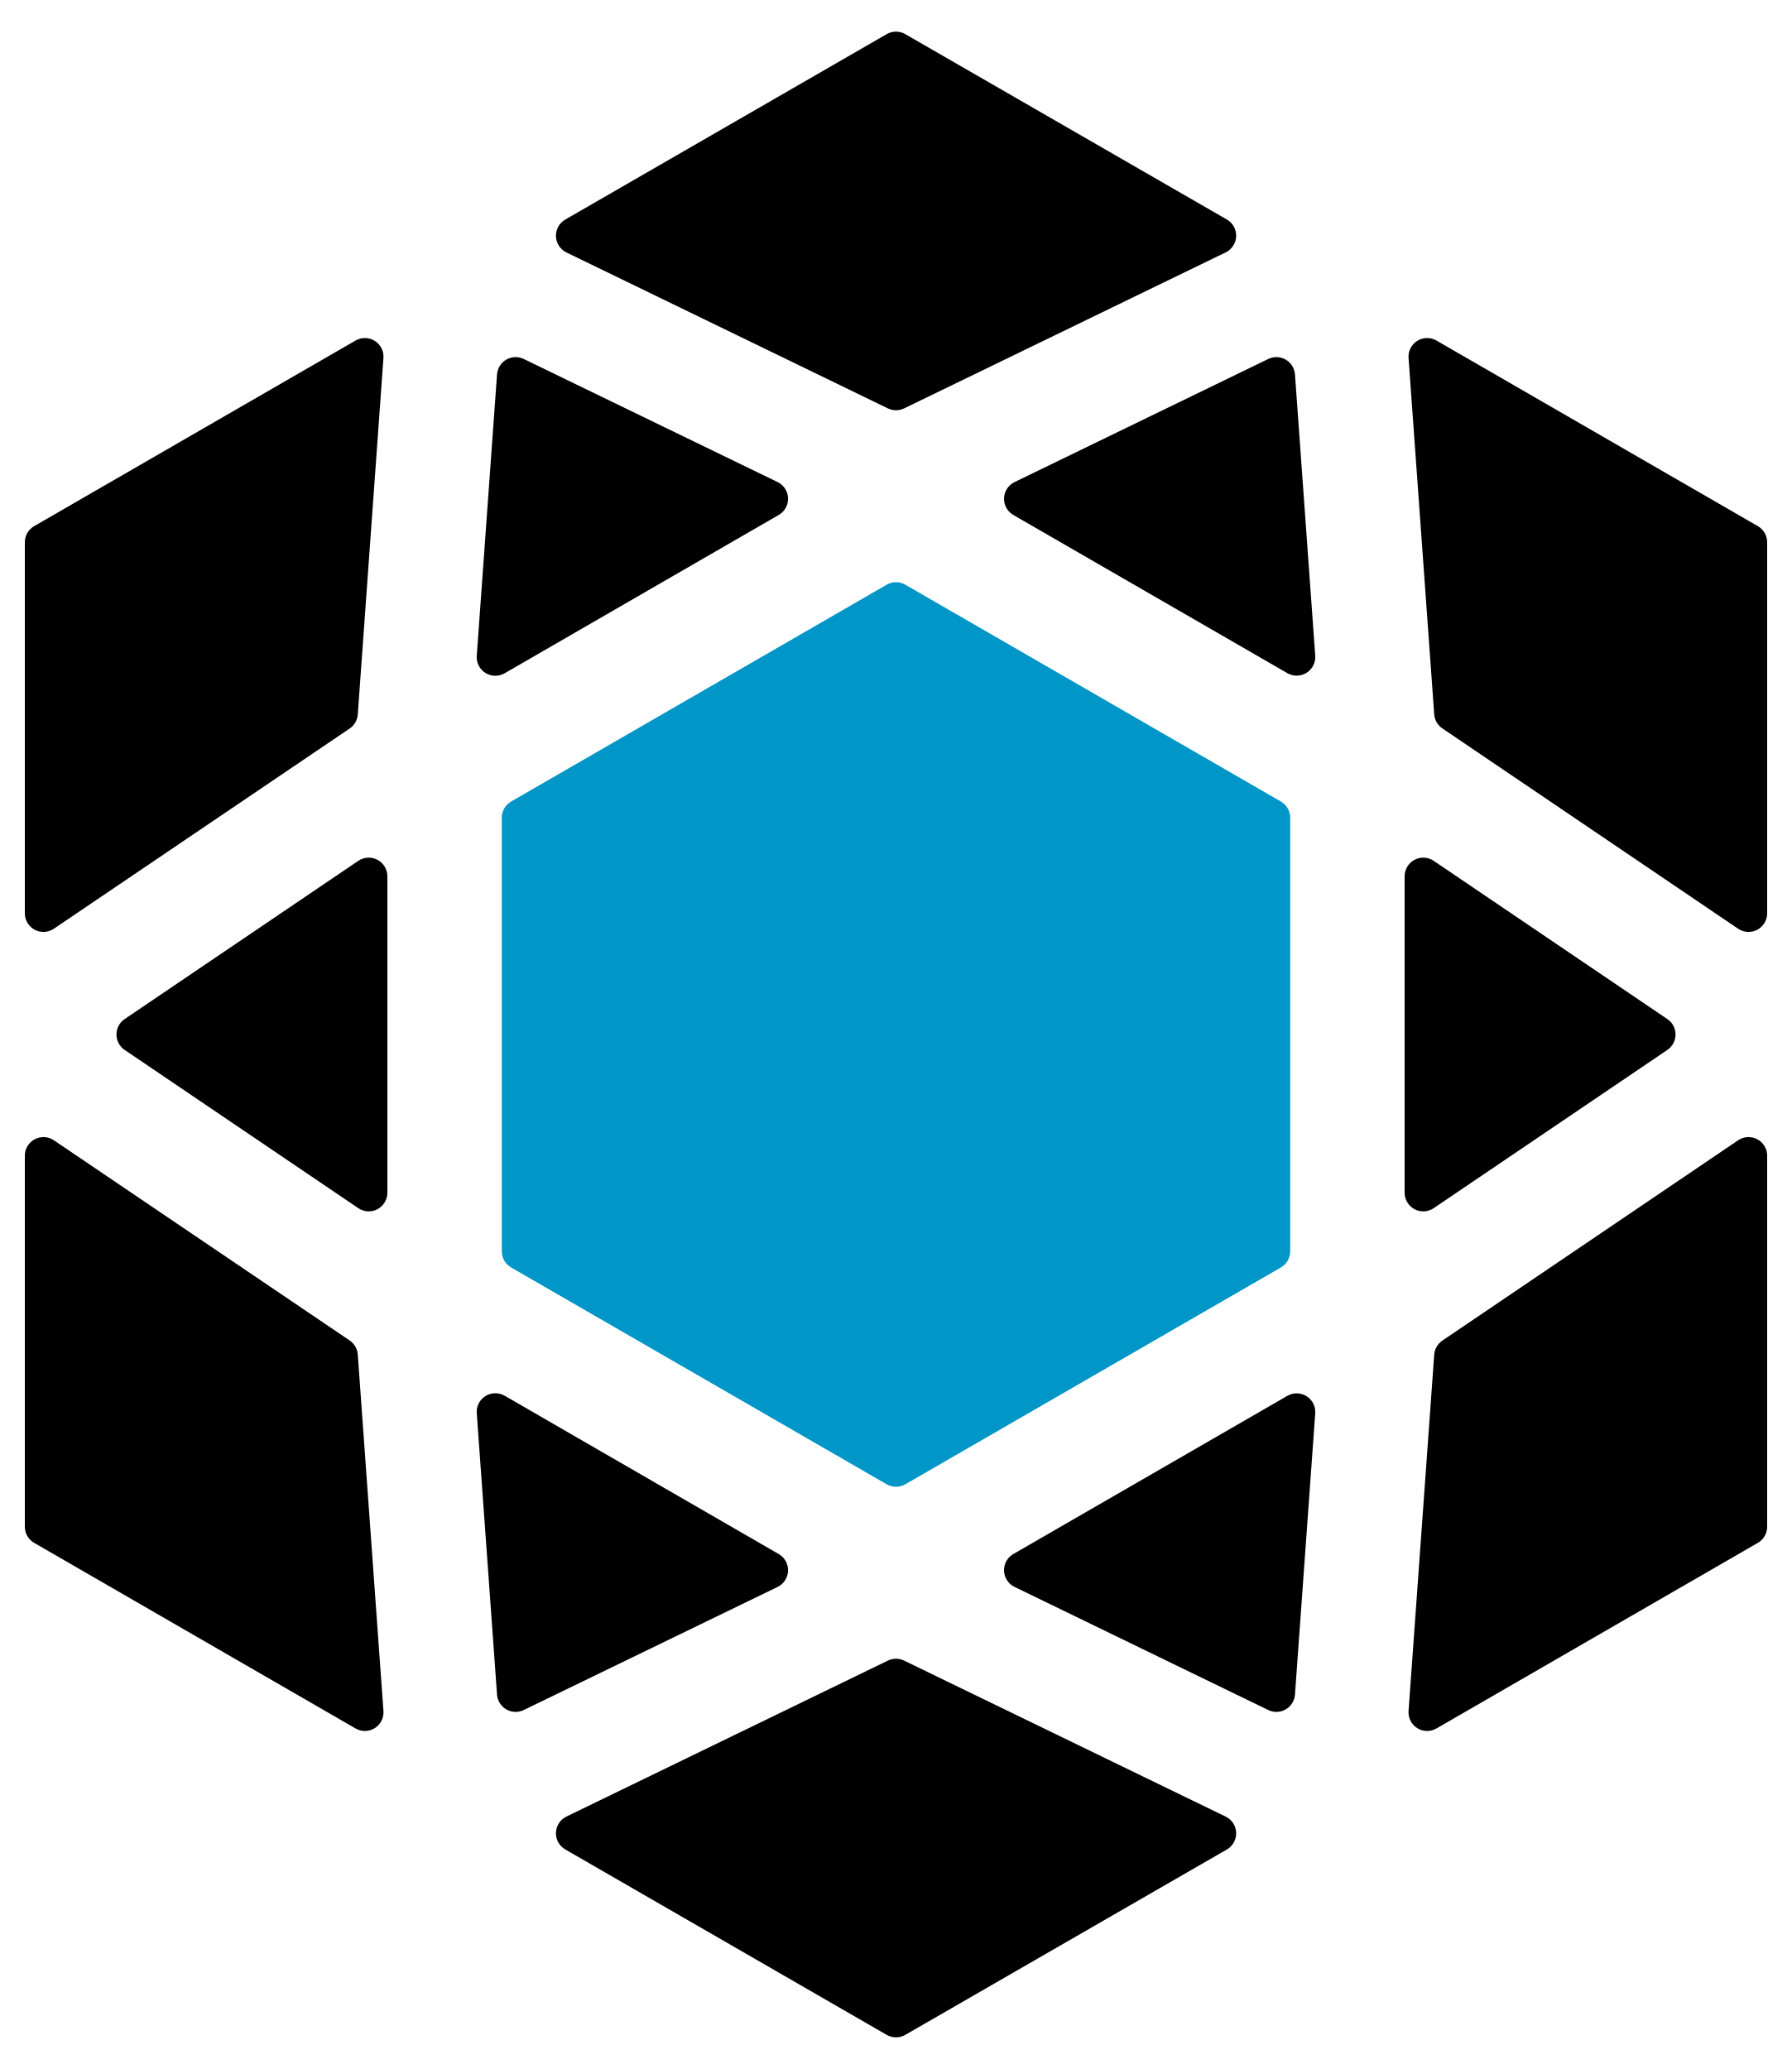
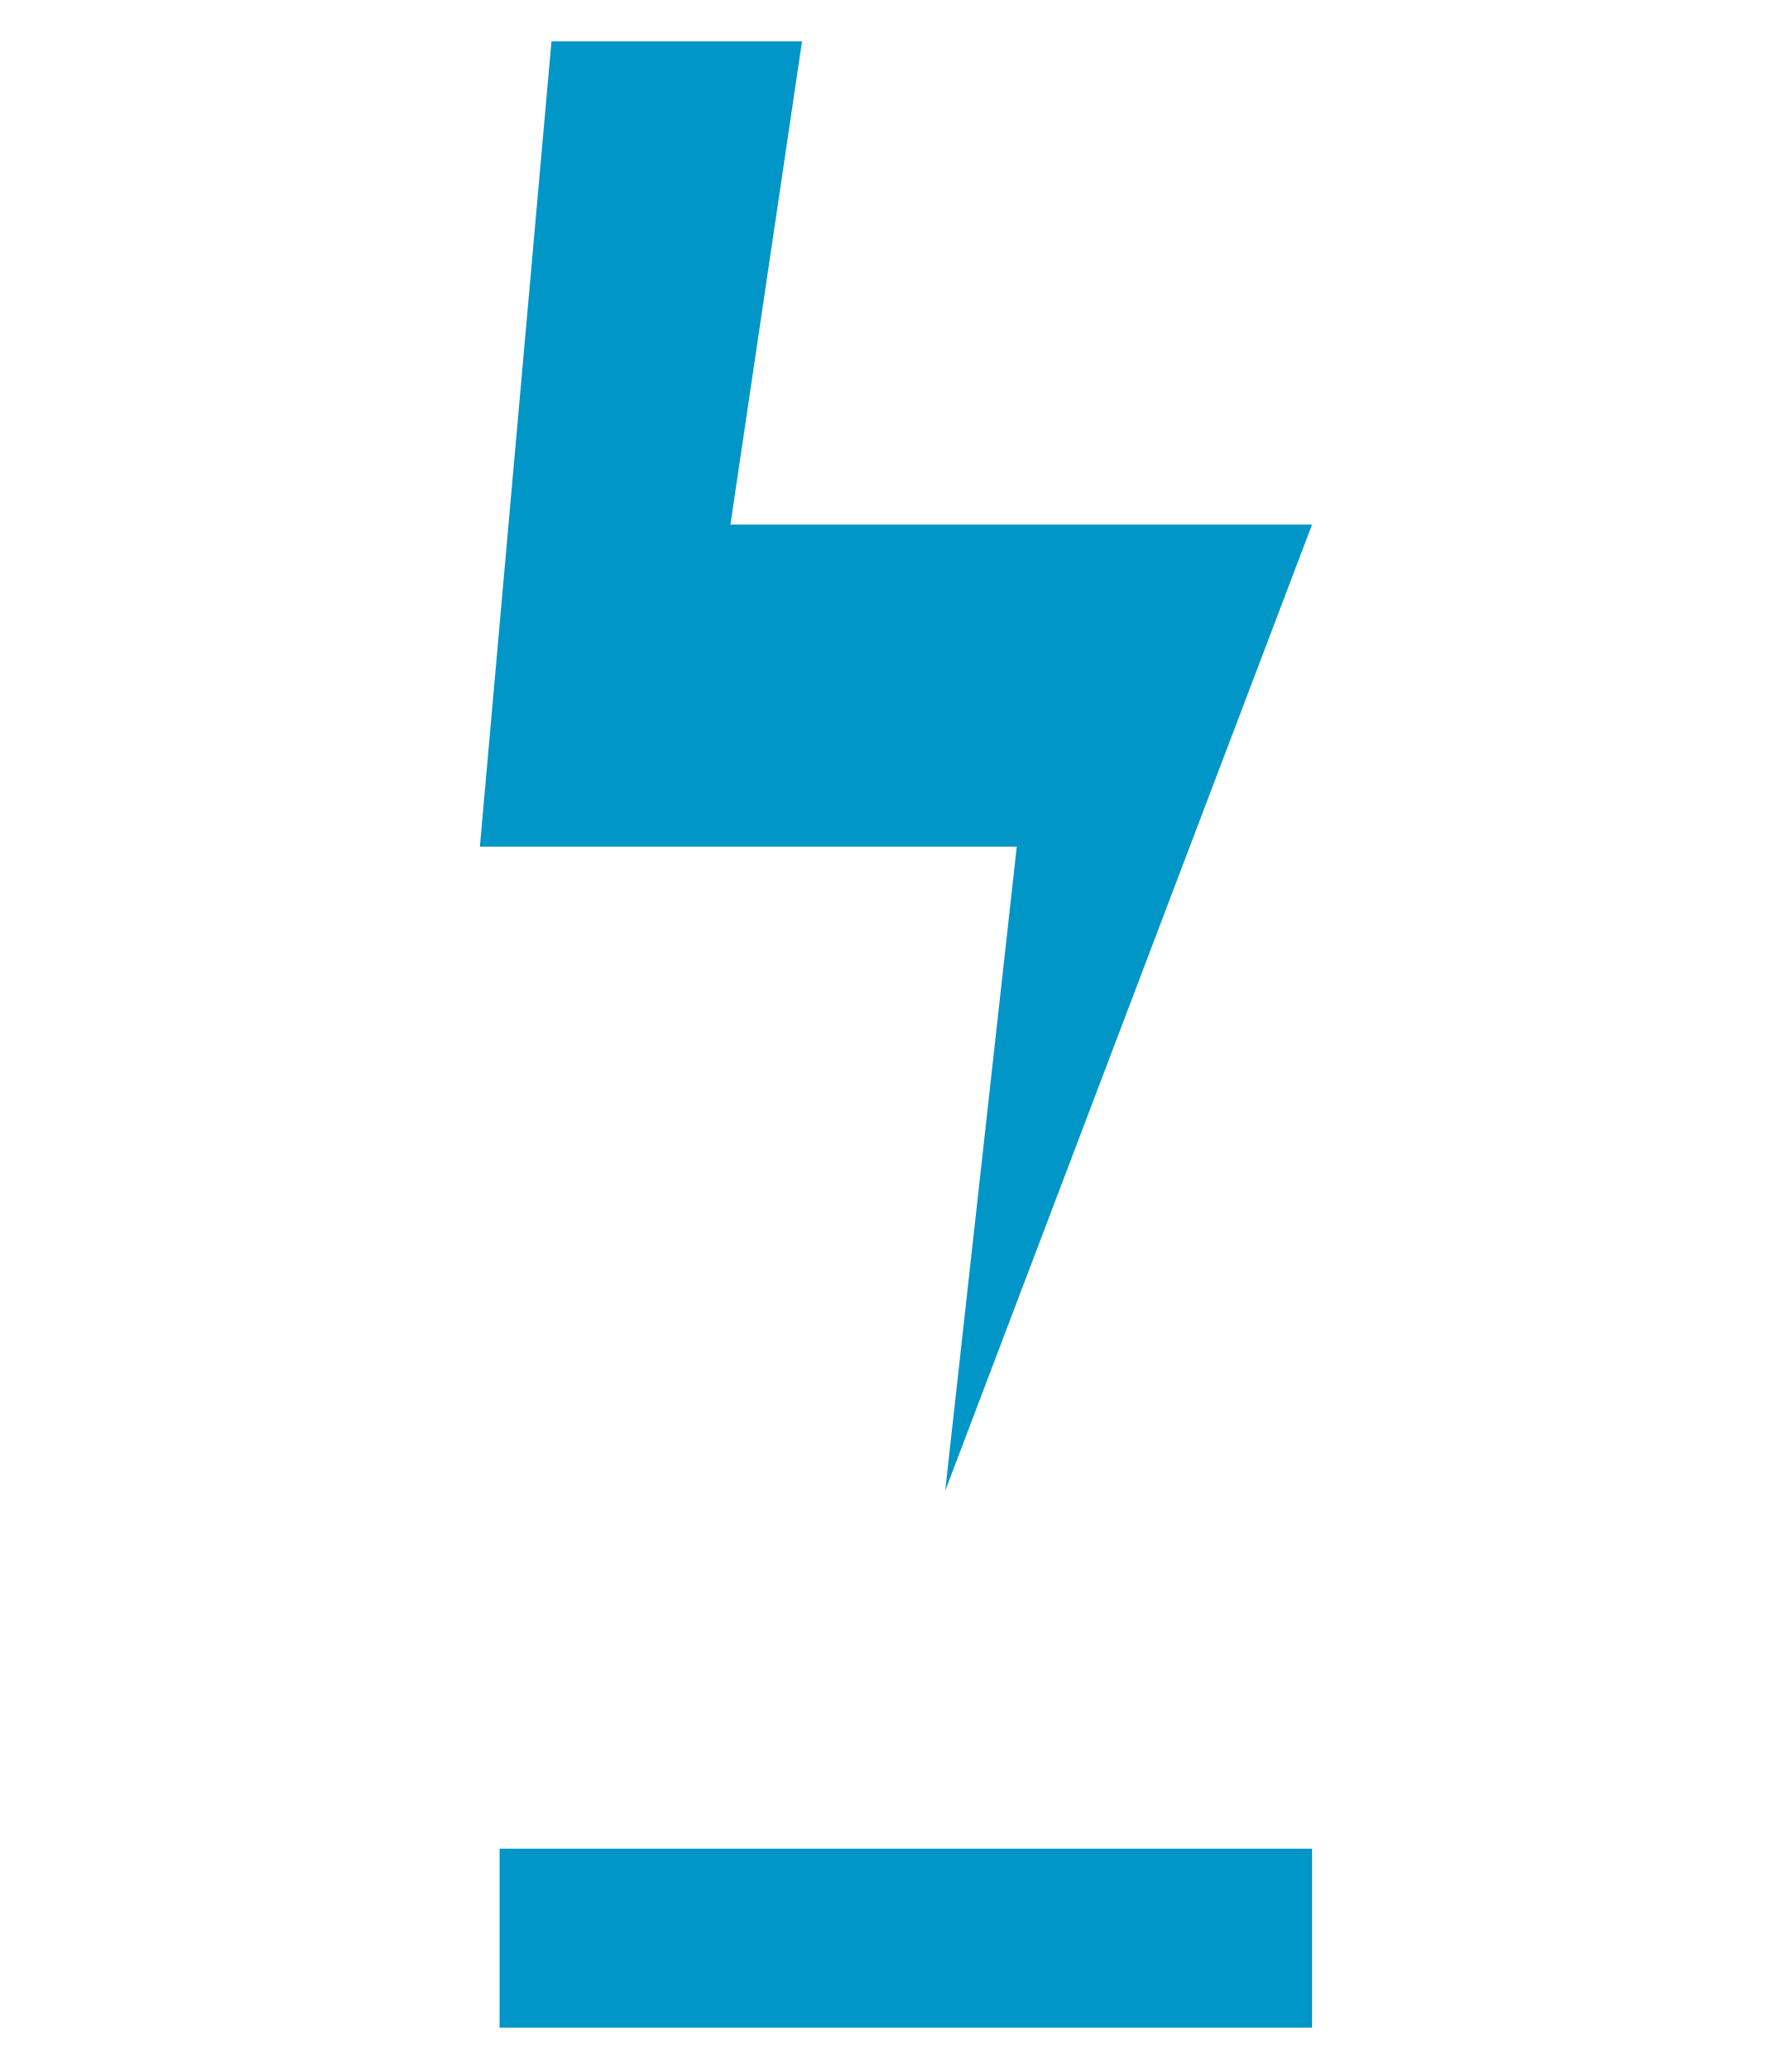
<svg xmlns="http://www.w3.org/2000/svg" width="86.6" height="100" viewBox="0 0 86.6 100">
-   <path fill-rule="evenodd" d="M48.97 24.89A0.9 0.9 0 0 1 49.03 23.3L61.29 17.35A0.9 0.9 0 0 1 62.58 18.09L63.56 31.69A0.9 0.9 0 0 1 62.22 32.54Z" style="fill:#000000" />
-   <path fill-rule="evenodd" d="M67.88 42.35A0.9 0.9 0 0 1 69.29 41.61L80.57 49.25A0.9 0.9 0 0 1 80.57 50.75L69.29 58.39A0.9 0.9 0 0 1 67.88 57.65Z" style="fill:#000000" />
-   <path fill-rule="evenodd" d="M62.22 67.46A0.9 0.9 0 0 1 63.56 68.31L62.58 81.91A0.9 0.9 0 0 1 61.29 82.65L49.03 76.7A0.9 0.9 0 0 1 48.97 75.11Z" style="fill:#000000" />
-   <path fill-rule="evenodd" d="M37.63 75.11A0.9 0.9 0 0 1 37.58 76.7L25.31 82.65A0.9 0.9 0 0 1 24.02 81.91L23.04 68.31A0.9 0.9 0 0 1 24.39 67.46Z" style="fill:#000000" />
-   <path fill-rule="evenodd" d="M18.72 57.65A0.9 0.9 0 0 1 17.31 58.39L6.03 50.75A0.9 0.9 0 0 1 6.03 49.25L17.31 41.61A0.9 0.9 0 0 1 18.72 42.35Z" style="fill:#000000" />
-   <path fill-rule="evenodd" d="M24.39 32.54A0.9 0.9 0 0 1 23.04 31.69L24.02 18.09A0.9 0.9 0 0 1 25.31 17.35L37.58 23.3A0.9 0.9 0 0 1 37.63 24.89Z" style="fill:#000000" />
-   <path fill-rule="evenodd" d="M42.91 19.74A0.9 0.9 0 0 0 43.69 19.74L59.23 12.2A0.9 0.9 0 0 0 59.29 10.61L43.75 1.65A0.9 0.9 0 0 0 42.85 1.65L27.32 10.61A0.9 0.9 0 0 0 27.37 12.2Z" style="fill:#000000" />
-   <path fill-rule="evenodd" d="M69.31 34.53A0.9 0.9 0 0 0 69.71 35.21L84 44.89A0.9 0.9 0 0 0 85.4 44.15L85.4 26.21A0.9 0.9 0 0 0 84.95 25.43L69.42 16.46A0.9 0.9 0 0 0 68.07 17.31Z" style="fill:#000000" />
-   <path fill-rule="evenodd" d="M69.71 64.79A0.9 0.9 0 0 0 69.31 65.47L68.07 82.69A0.9 0.9 0 0 0 69.42 83.54L84.95 74.57A0.9 0.9 0 0 0 85.4 73.79L85.4 55.85A0.9 0.9 0 0 0 84 55.11Z" style="fill:#000000" />
-   <path fill-rule="evenodd" d="M43.69 80.26A0.9 0.9 0 0 0 42.91 80.26L27.37 87.8A0.9 0.9 0 0 0 27.32 89.39L42.85 98.35A0.9 0.9 0 0 0 43.75 98.35L59.29 89.39A0.9 0.9 0 0 0 59.23 87.8Z" style="fill:#000000" />
-   <path fill-rule="evenodd" d="M17.29 65.47A0.9 0.9 0 0 0 16.9 64.79L2.6 55.11A0.9 0.9 0 0 0 1.2 55.85L1.2 73.79A0.9 0.9 0 0 0 1.65 74.57L17.18 83.54A0.9 0.9 0 0 0 18.53 82.69Z" style="fill:#000000" />
-   <path fill-rule="evenodd" d="M16.9 35.21A0.9 0.9 0 0 0 17.29 34.53L18.53 17.31A0.9 0.9 0 0 0 17.18 16.46L1.65 25.43A0.9 0.9 0 0 0 1.2 26.21L1.2 44.15A0.9 0.9 0 0 0 2.6 44.89Z" style="fill:#000000" />
-   <path fill-rule="evenodd" d="M42.85 28.26A0.9 0.9 0 0 1 43.75 28.26L61.9 38.74A0.9 0.9 0 0 1 62.35 39.52L62.35 60.48A0.9 0.9 0 0 1 61.9 61.26L43.75 71.74A0.9 0.9 0 0 1 42.85 71.74L24.7 61.26A0.9 0.9 0 0 1 24.25 60.48L24.25 39.52A0.9 0.9 0 0 1 24.7 38.74Z" style="fill:#0096c7" />
+   <g transform="translate(-132.484 -2.324) scale(0.86486)">
+     <path d="M184 5L198 5L194 32L226.5 32L206 86L210 50L180 50Z" fill="#0096c7" />
+     <rect x="181.1" y="106" width="45.4" height="10" fill="#0096c7" />
+   </g>
</svg>
